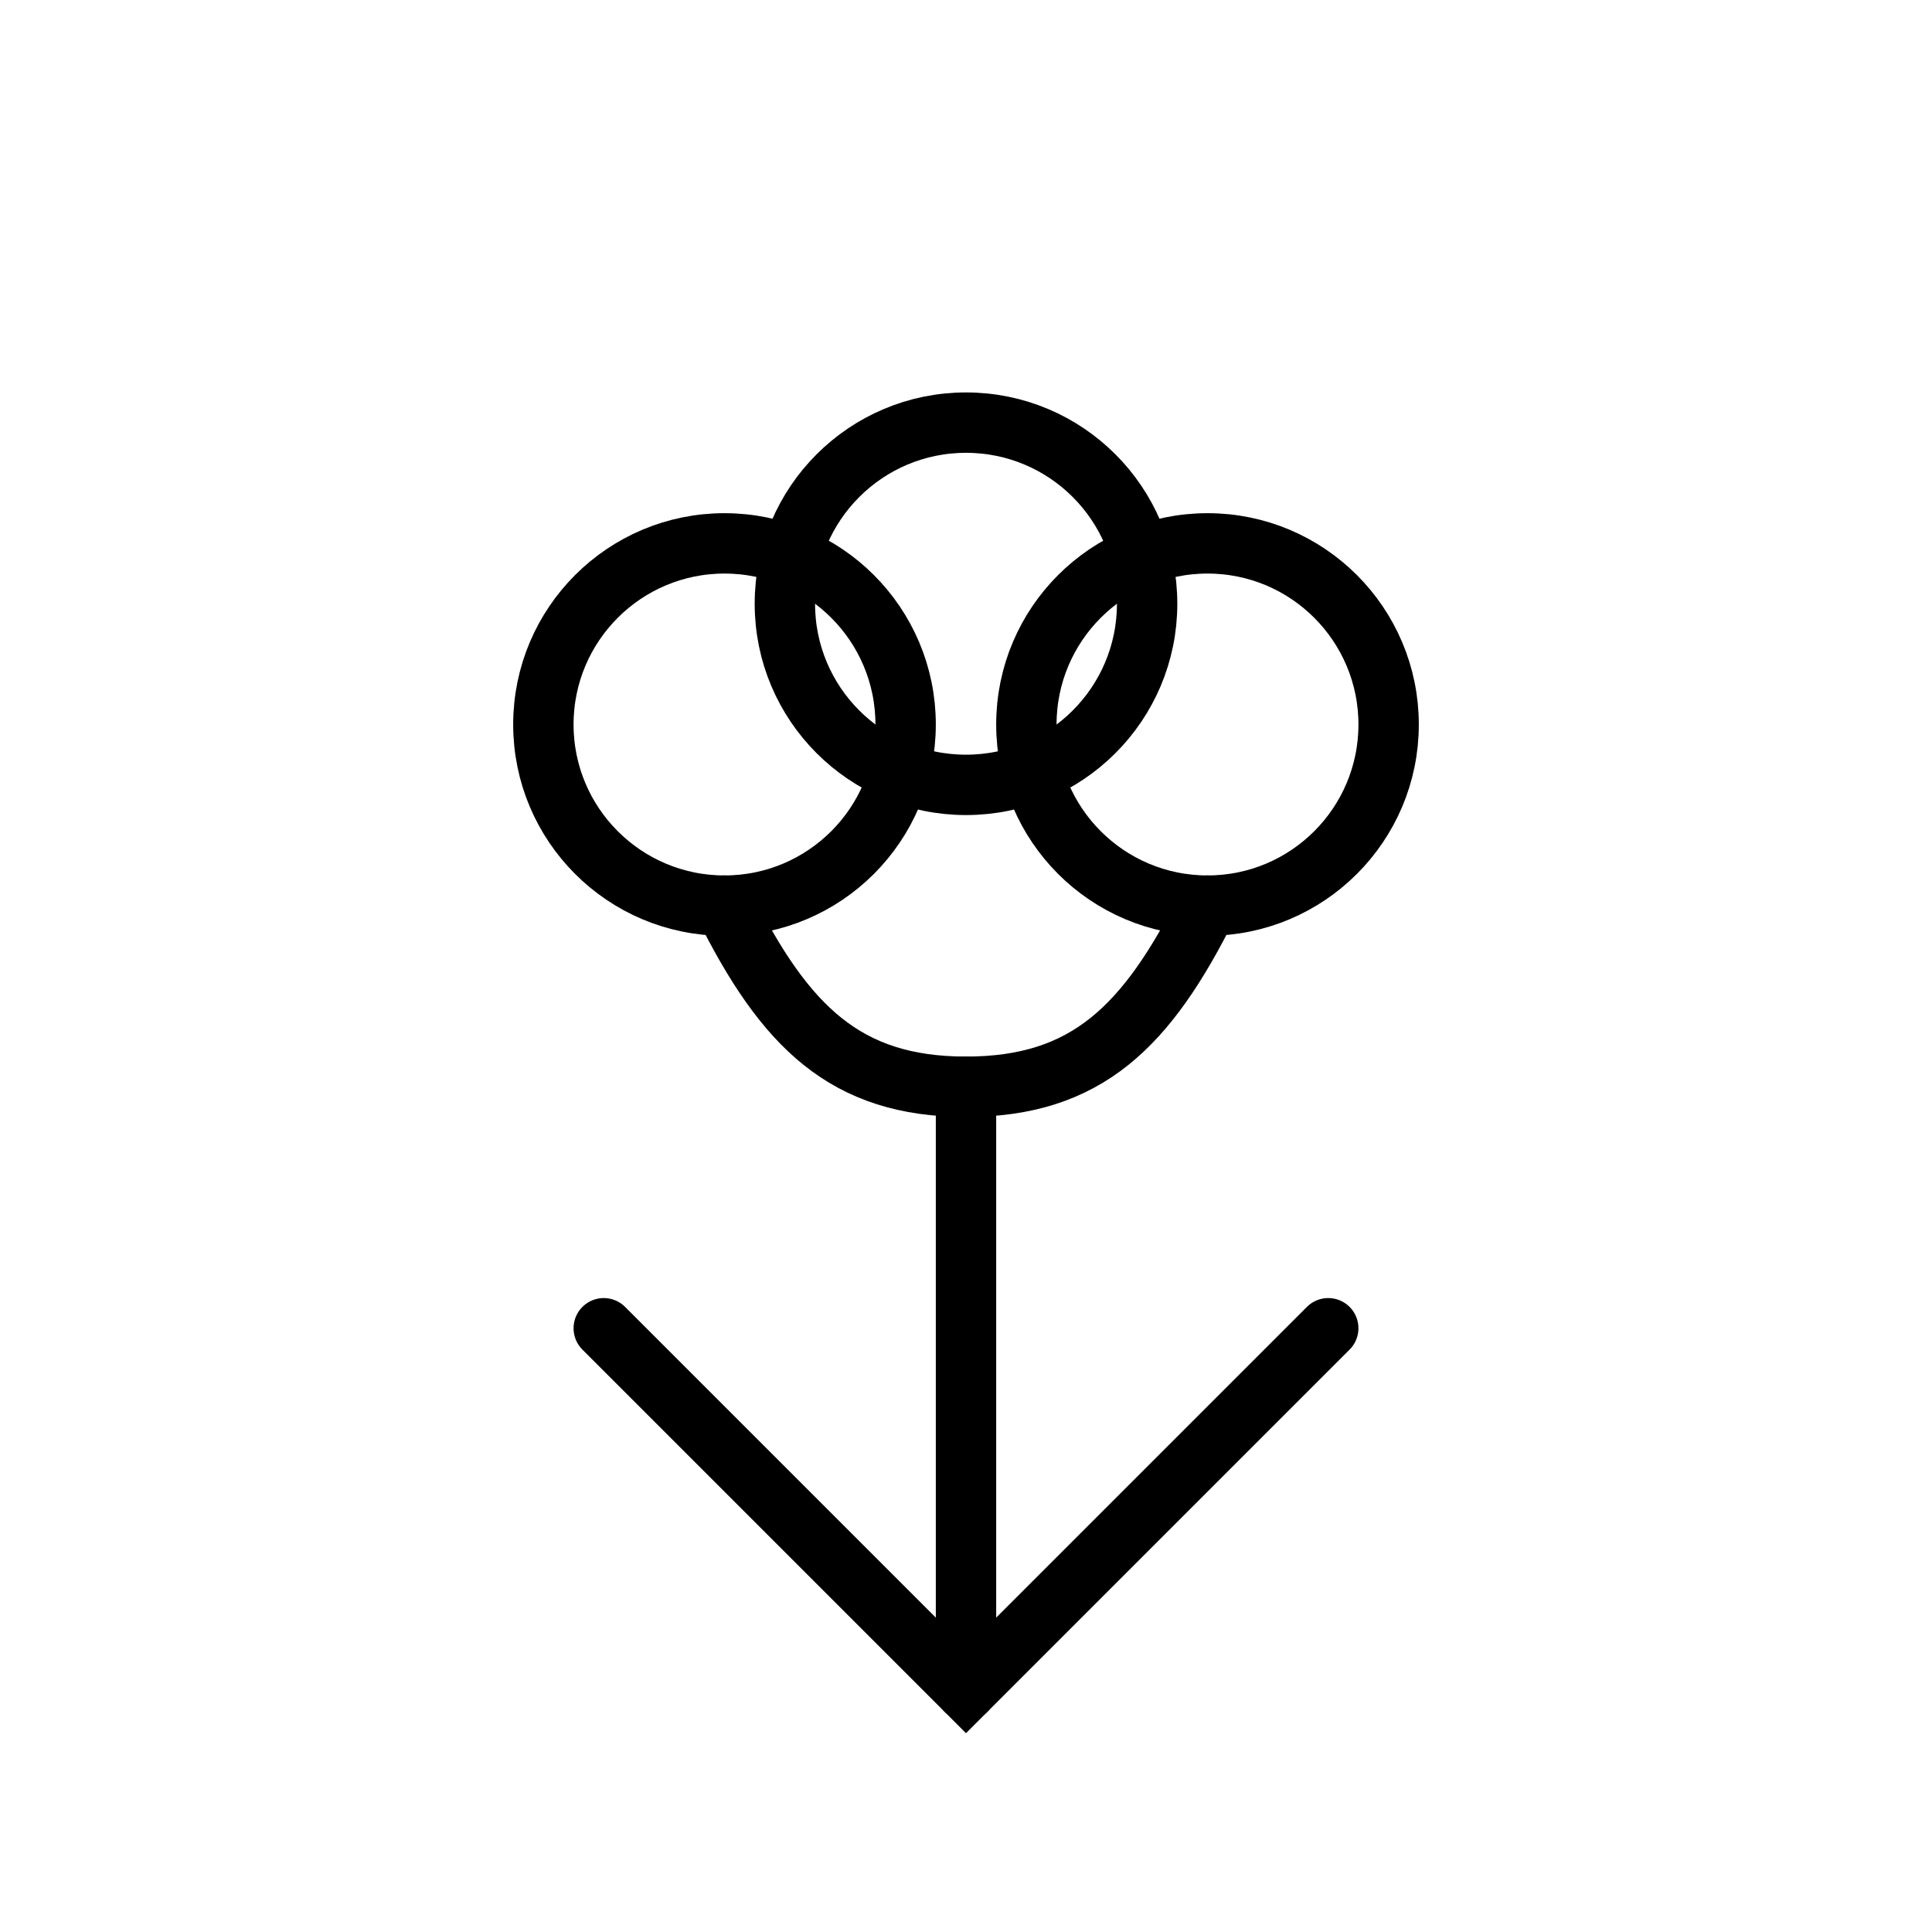
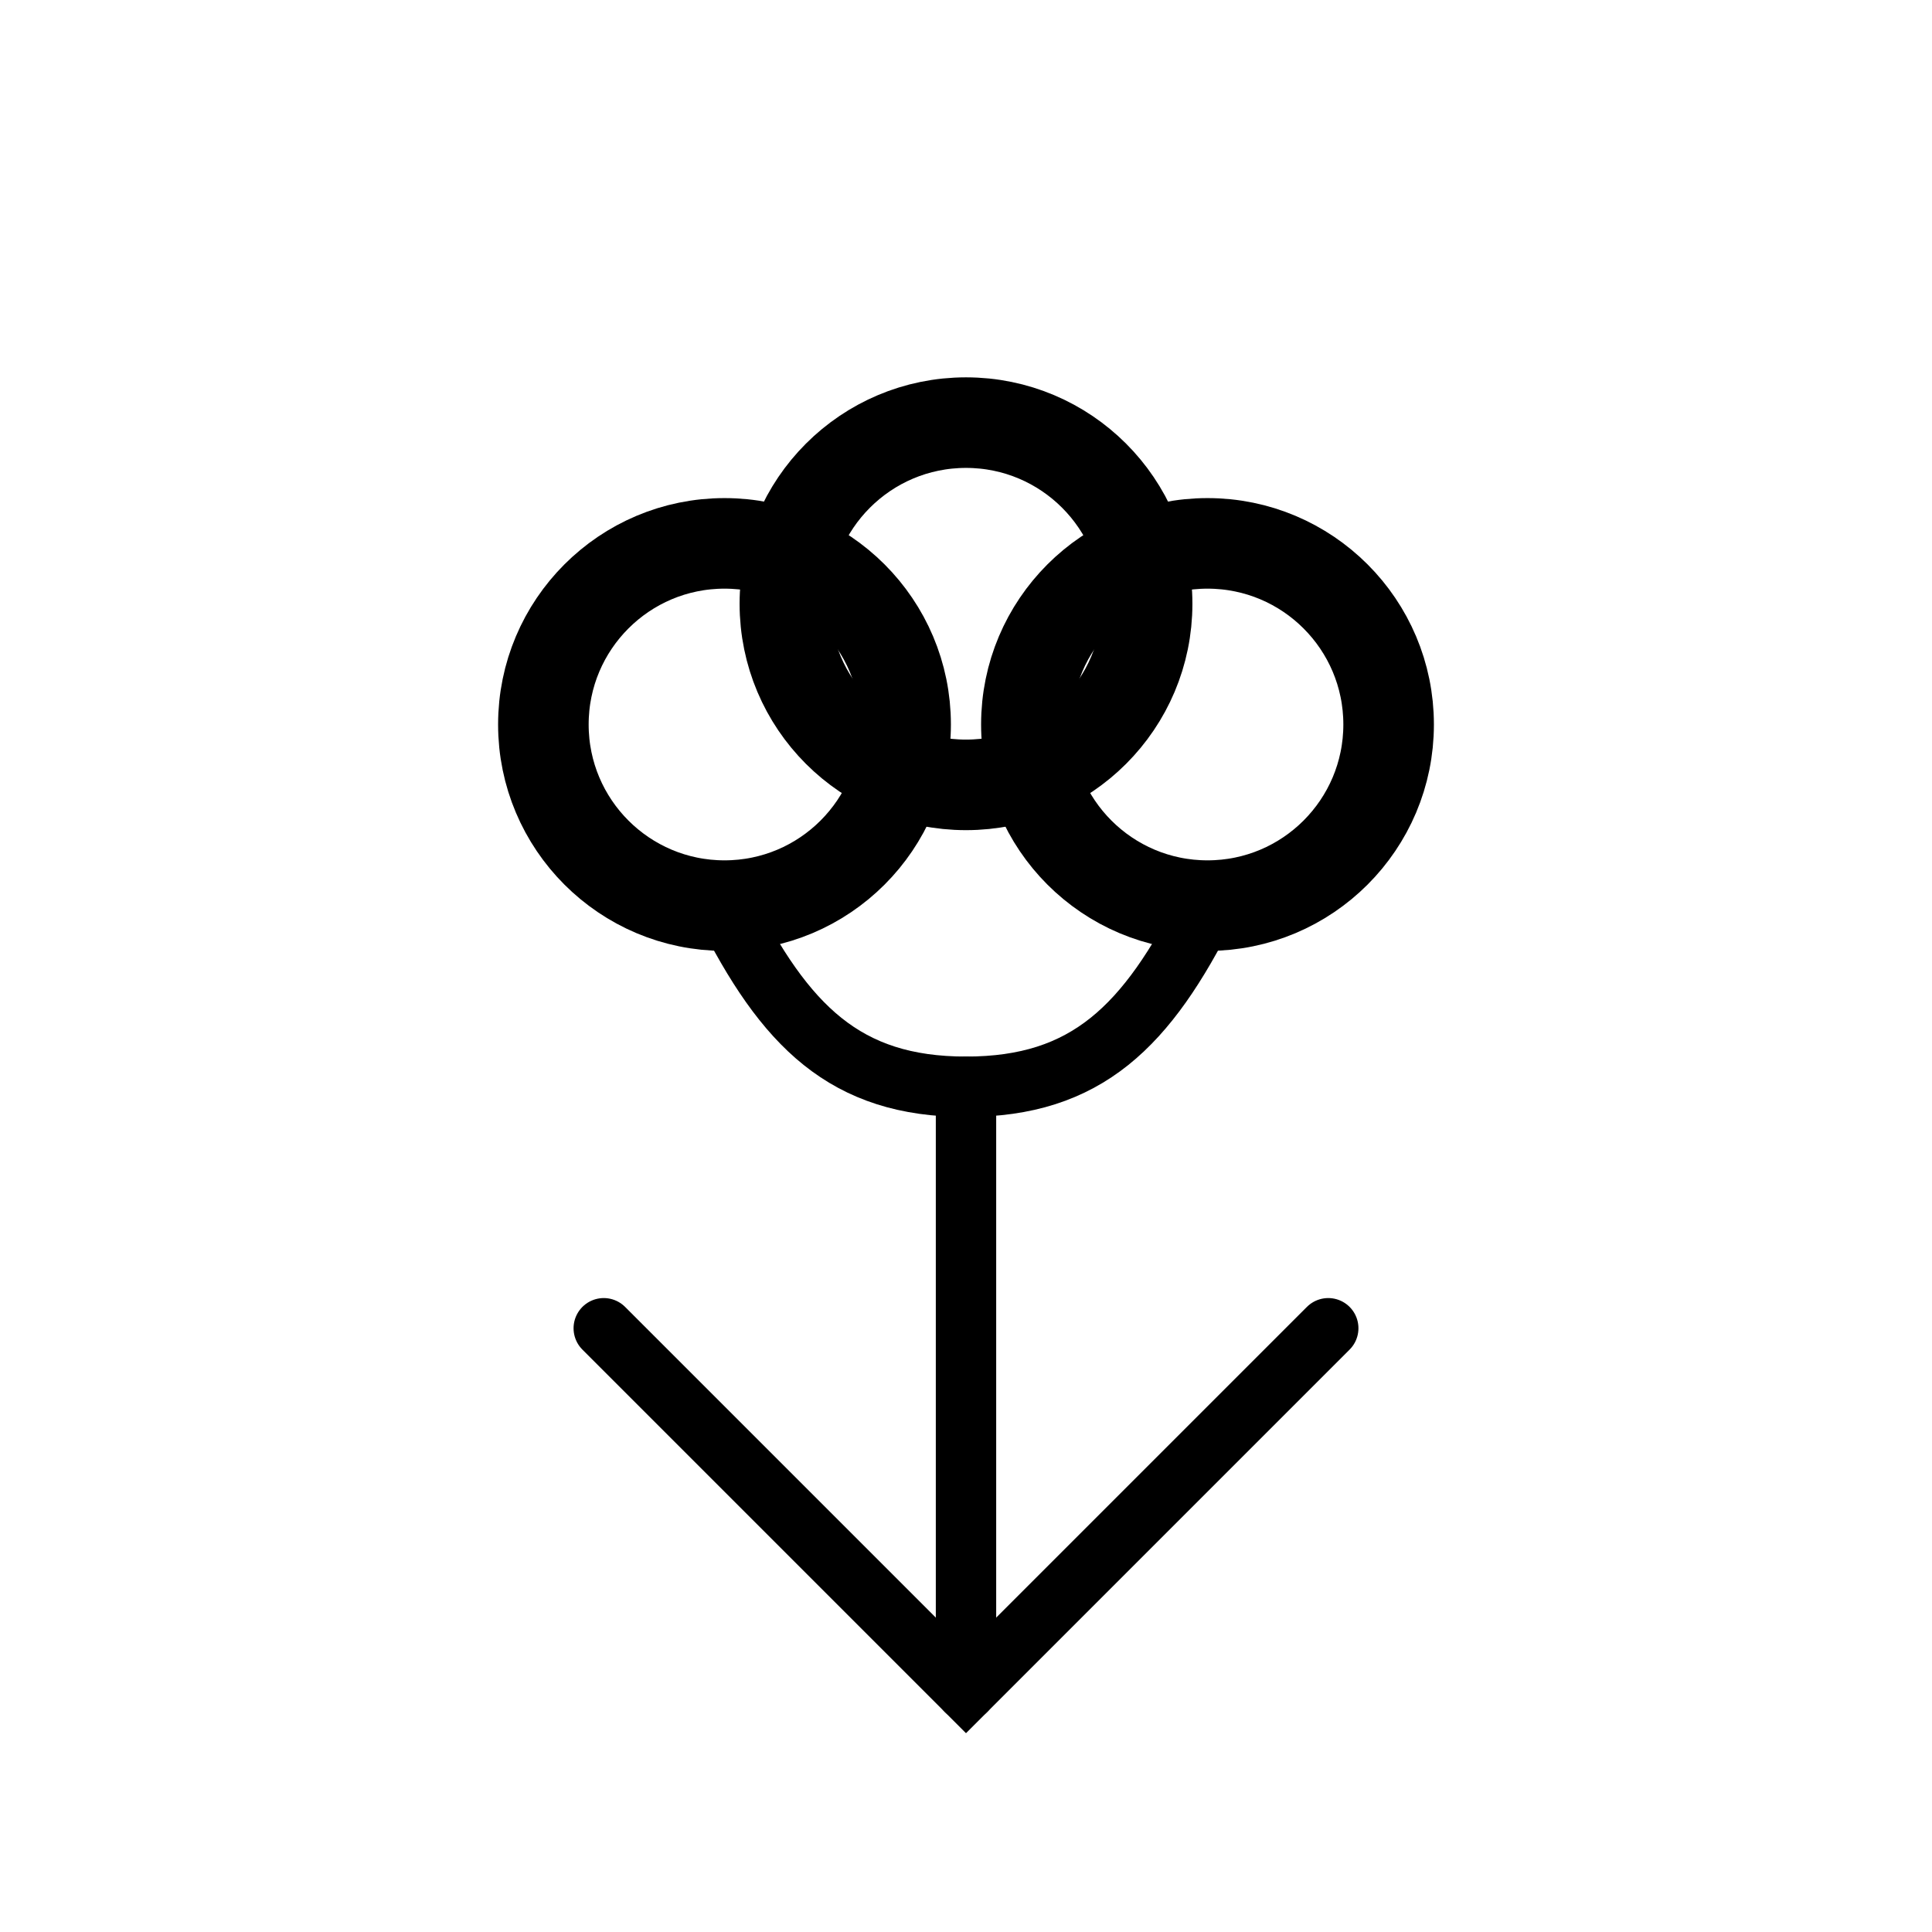
<svg xmlns="http://www.w3.org/2000/svg" width="64" height="64" viewBox="0 0 64 64" fill="none">
  <path d="M20 44L32 56L44 44" stroke="currentColor" stroke-width="2" stroke-linecap="round" />
  <path d="M32 56V36" stroke="currentColor" stroke-width="2" stroke-linecap="round" />
-   <circle cx="24" cy="24" r="6" stroke="currentColor" stroke-width="2" />
-   <circle cx="32" cy="20" r="6" stroke="currentColor" stroke-width="2" />
-   <circle cx="40" cy="24" r="6" stroke="currentColor" stroke-width="2" />
+   <circle cx="24" cy="24" r="6" stroke="currentColor" stroke-width="3" />
+   <circle cx="32" cy="20" r="6" stroke="currentColor" stroke-width="3" />
+   <circle cx="40" cy="24" r="6" stroke="currentColor" stroke-width="3" />
  <path d="M24 30C26 34 28 36 32 36C36 36 38 34 40 30" stroke="currentColor" stroke-width="2" stroke-linecap="round" />
</svg>
